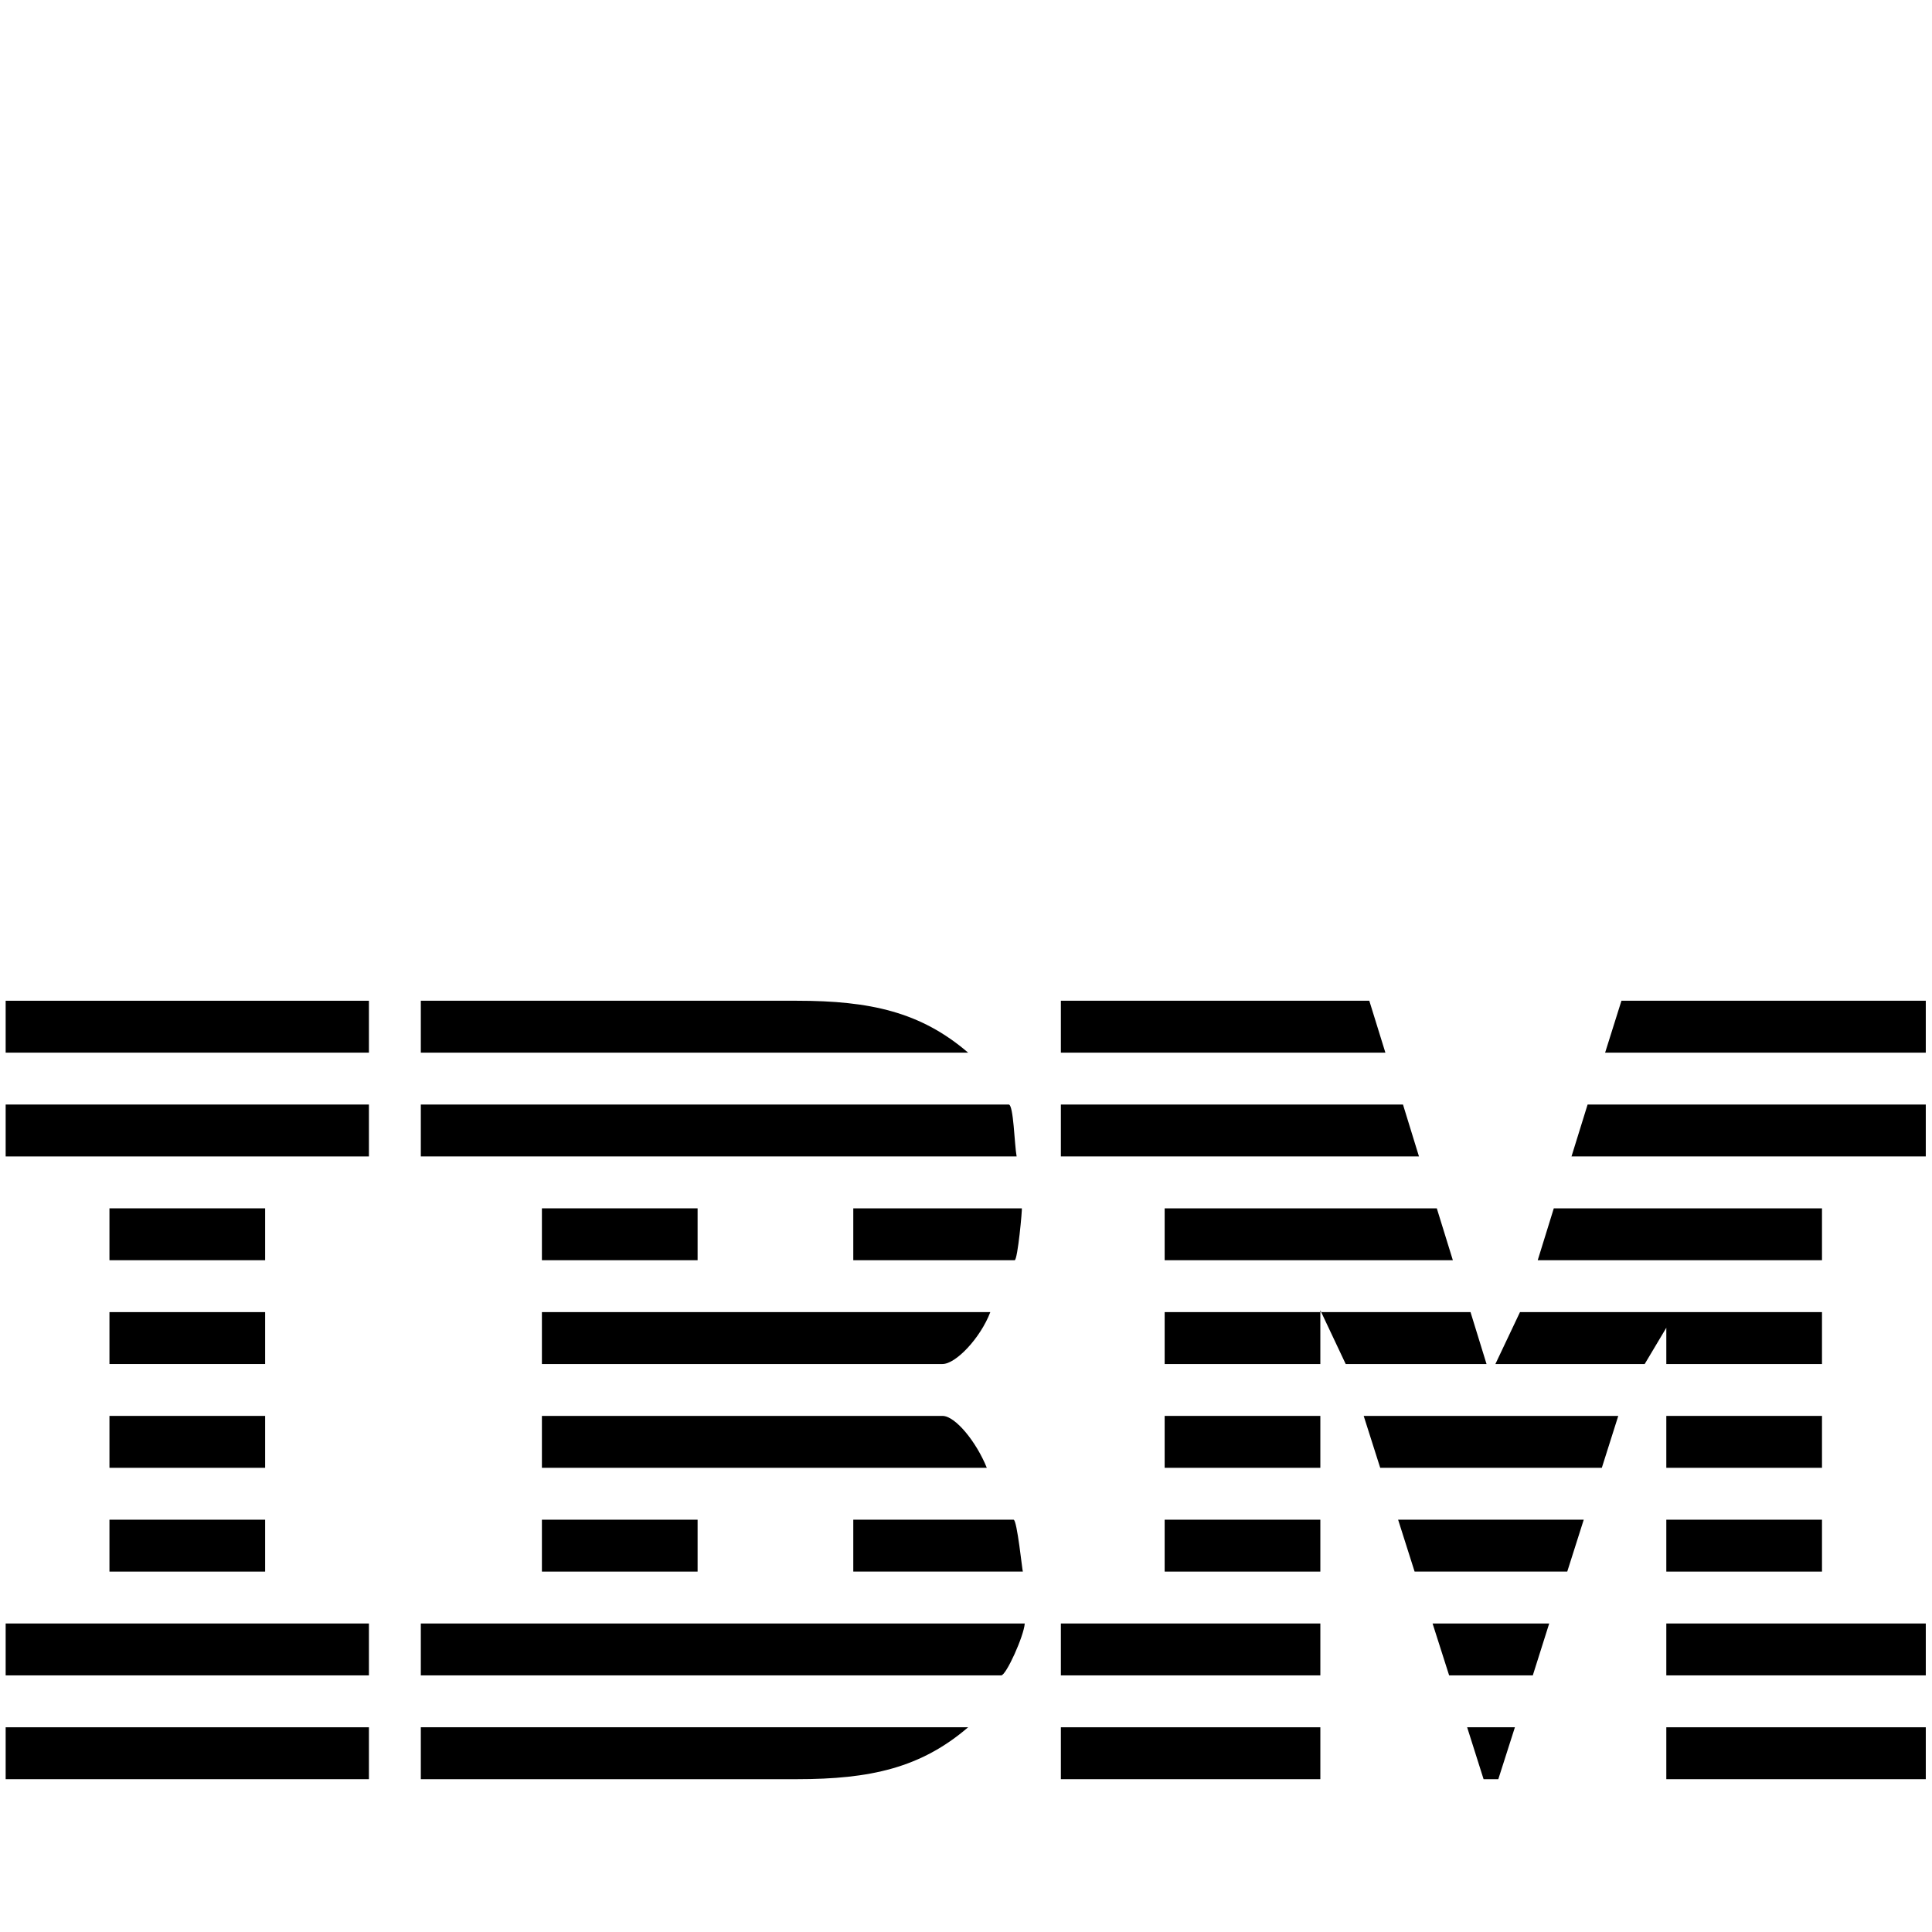
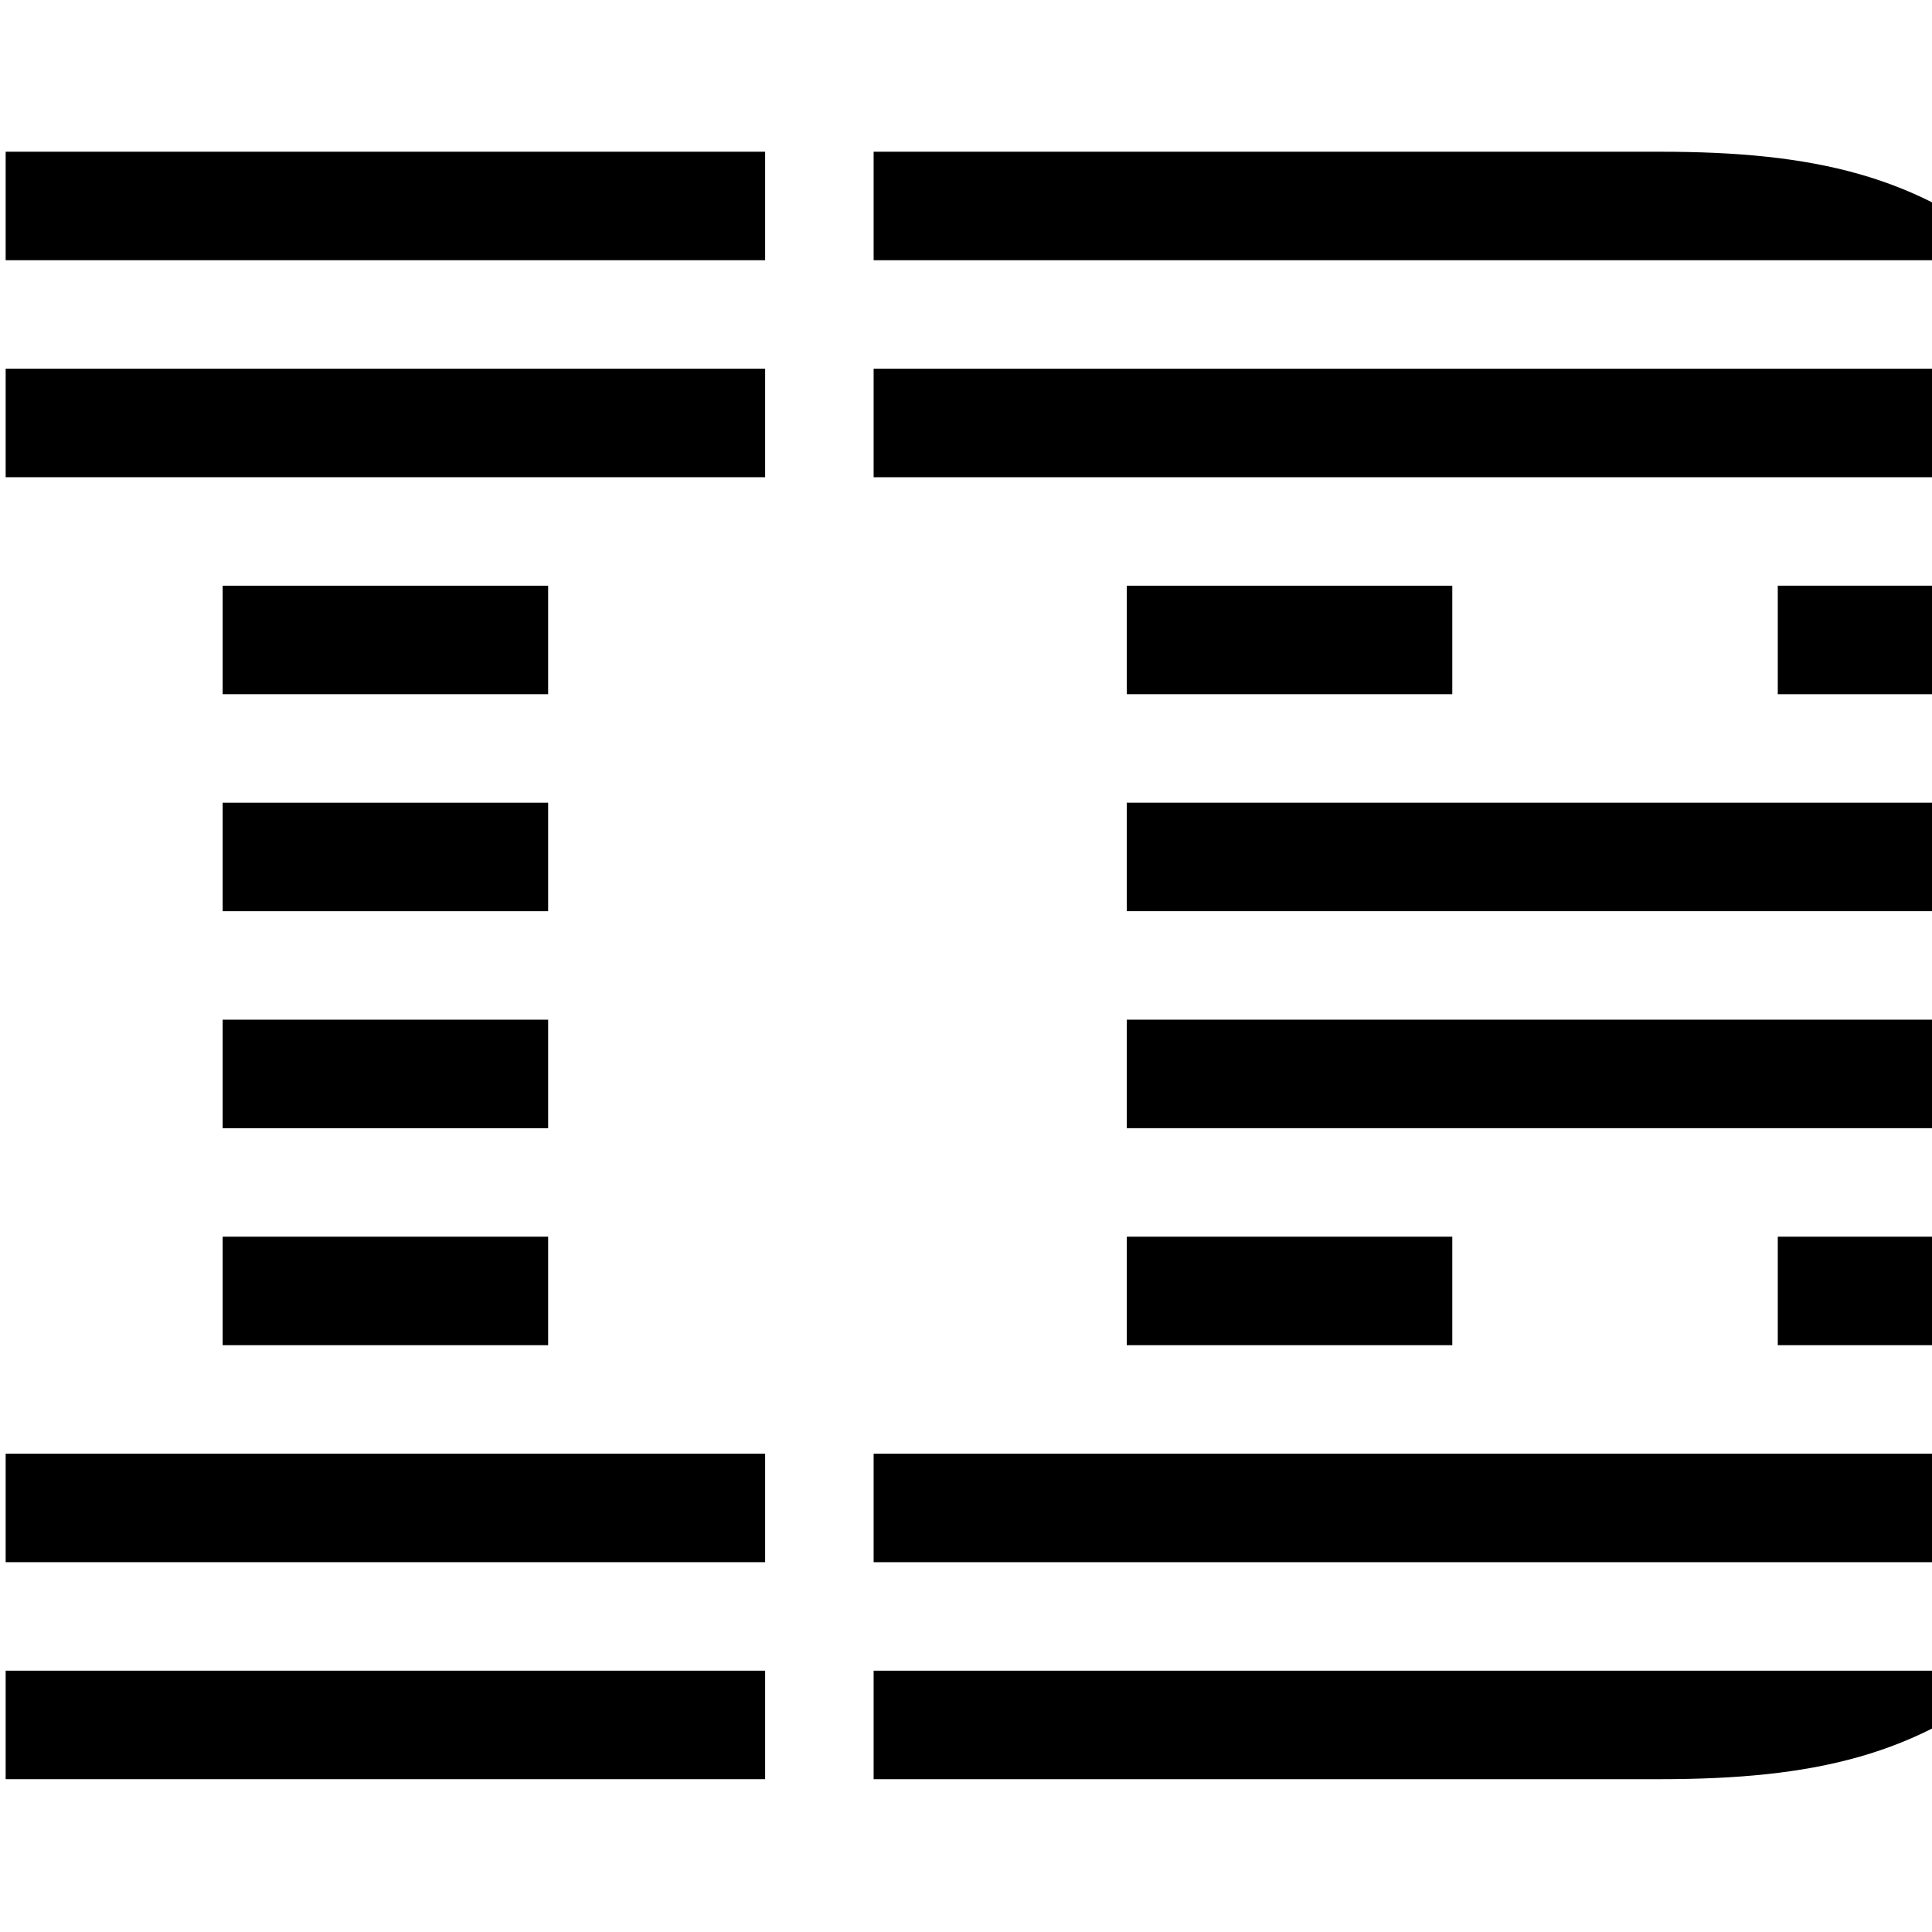
<svg xmlns="http://www.w3.org/2000/svg" version="1.1" id="thm-sprite-test-master.fw-Page_x25_204" x="0px" y="0px" width="512px" height="512px" viewBox="0 0 512 512" enable-background="new 0 0 512 512" xml:space="preserve">
  <path fill="none" d="z" />
  <g id="Layer_x25_201">
    <g>
-       <path d="M1.5,265.209h96.27v13.752H1.5V265.209z" />
-       <path d="M1.5,292.713h96.27v13.754H1.5V292.713z" />
-       <path d="M29.006,320.219h41.258v13.754H29.006V320.219z" />
-       <path d="M29.006,347.725h41.258v13.754H29.006V347.725z" />
-       <path d="M29.006,375.23h41.258v13.754H29.006V375.23z" />
-       <path d="M29.006,402.736h41.258v13.752H29.006V402.736z" />
-       <path d="M1.5,430.242h96.27v13.752H1.5V430.242z" />
-       <path d="M1.5,457.748h96.27V471.5H1.5V457.748z" />
-       <path d="M111.521,292.713h155.795c1.303,0,1.512,10.615,2.1,13.754H111.521V292.713z" />
-       <path d="M143.611,320.219h41.26v13.754h-41.26V320.219z" />
-       <path d="M226.129,320.219h44.666c0.152,0-1.088,13.754-1.908,13.754h-42.758V320.219z" />
-       <path d="M143.611,375.23h106.16c3.387,0,8.98,6.877,11.742,13.754H143.611V375.23z" />
-       <path d="M143.611,402.736h41.26v13.752h-41.26V402.736z" />
-       <path d="M226.129,402.736h42.48c0.936,0,2.328,13.752,2.459,13.752h-44.939V402.736z" />
-       <path d="M111.521,430.242h160.047c-0.215,3.312-4.924,13.752-6.24,13.752H111.521V430.242z" />
-       <path d="M111.521,457.748h145.043c-12.547,10.771-25.93,13.752-45.377,13.752h-14.006h-85.66V457.748z" />
-       <path d="M281.141,265.209h81.738l4.262,13.752h-86V265.209z" />
-       <path d="M281.141,292.713h90.664l4.236,13.754h-94.9V292.713z" />
-       <path d="M308.646,320.219h72.121l4.254,13.754h-76.375V320.219z" />
-       <path d="M402.812,347.725h80.035v13.754H441.59v-9.609l-5.73,9.609h-39.566L402.812,347.725z" />
-       <path d="M393.947,361.479h-37.322l-6.721-14.238v14.238h-41.258v-13.754h81.057L393.947,361.479z" />
-       <path d="M308.646,375.23h41.258v13.754h-41.258V375.23z" />
-       <path d="M308.646,402.736h41.258v13.752h-41.258V402.736z" />
-       <path d="M281.141,430.242h68.764v13.752h-68.764V430.242z" />
-       <path d="M281.141,457.748h68.764V471.5h-68.764V457.748z" />
-       <path d="M429.699,265.209h80.654v13.752h-84.979L429.699,265.209z" />
-       <path d="M420.732,292.713h89.621v13.754h-93.887L420.732,292.713z" />
-       <path d="M411.773,320.219h71.074v13.754h-75.336L411.773,320.219z" />
-       <path d="M441.59,375.23h41.258v13.754H441.59V375.23z" />
-       <path d="M441.59,402.736h41.258v13.752H441.59V402.736z" />
-       <path d="M441.59,430.242h68.764v13.752H441.59V430.242z" />
-       <path d="M441.59,457.748h68.764V471.5H441.59V457.748z" />
-       <path d="M361.393,375.23h67.465l-4.359,13.754H365.77L361.393,375.23z" />
-       <path d="M370.516,402.736h49.191l-4.369,13.752h-40.453L370.516,402.736z" />
-       <path d="M379.648,430.242h30.908l-4.348,13.752h-22.174L379.648,430.242z" />
-       <path d="M388.809,457.748h12.656l-4.396,13.752h-3.904L388.809,457.748z" />
-       <path d="M143.611,361.479h106.16c3.539,0,10.045-6.877,12.674-13.754H143.611V361.479z" />
-       <path d="M111.521,278.961h145.043c-12.547-10.771-25.93-13.752-45.377-13.752h-14.006h-85.66V278.961z" />
+       <path d="M1.5,40.21h201.27v28.751H1.5V40.21z" />
+       <path d="M1.5,97.712h201.27v28.755H1.5V97.712z" />
+       <path d="M59.006,155.218h86.258v28.756H59.006V155.218z" />
+       <path d="M59.006,212.725h86.258v28.755H59.006V212.725z" />
+       <path d="M59.006,270.23h86.258v28.755H59.006V270.23z" />
+       <path d="M59.006,327.736h86.258v28.751H59.006V327.736z" />
+       <path d="M1.5,385.243h201.27v28.751H1.5V385.243z" />
+       <path d="M1.5,442.749h201.27V471.5H1.5V442.749z" />
+       <path d="M231.521,97.712h325.719c2.724,0,3.16,22.193,4.39,28.755H231.521V97.712z" />
+       <path d="M298.61,155.218h86.261v28.756H298.61V155.218z" />
+       <path d="M471.129,155.218h93.383c0.318,0-2.274,28.756-3.99,28.756h-89.393V155.218z" />
+       <path d="M298.61,270.23h221.947c7.081,0,18.775,14.378,24.55,28.755H298.61V270.23z" />
+       <path d="M298.61,327.736h86.261v28.751H298.61V327.736z" />
+       <path d="M471.129,327.736h88.813c1.956,0,4.867,28.751,5.141,28.751h-93.954V327.736z" />
+       <path d="M231.521,385.243h334.608c-0.449,6.925-10.295,28.751-13.047,28.751H231.521V385.243z" />
+       <path d="M231.521,442.749H534.76c-26.231,22.52-54.211,28.751-94.869,28.751h-29.281H231.521V442.749z" />
+       <path d="M586.141,40.21h170.89l8.91,28.751h-179.8V40.21z" />
+       <path d="M586.141,97.712h189.551l8.856,28.755H586.141V97.712z" />
+       <path d="M643.647,155.218H794.43l8.894,28.756H643.647V155.218z" />
+       <path d="M840.519,212.725h167.329v28.755H921.59v-20.09l-11.98,20.09h-82.721L840.519,212.725z" />
+       <path d="M821.984,241.479h-78.029l-14.051-29.768v29.768h-86.257v-28.755h169.464L821.984,241.479z" />
+       <path d="M643.647,270.23h86.257v28.755h-86.257V270.23z" />
+       <path d="M643.647,327.736h86.257v28.751h-86.257V327.736z" />
+       <path d="M586.141,385.243h143.764v28.751H586.141V385.243z" />
+       <path d="M586.141,442.749h143.764V471.5H586.141V442.749z" />
+       <path d="M896.73,40.21h168.623v28.751H887.69L896.73,40.21z" />
+       <path d="M877.984,97.712h187.369v28.755H869.065L877.984,97.712z" />
+       <path d="M859.254,155.218h148.594v28.756H850.344L859.254,155.218z" />
+       <path d="M921.59,270.23h86.258v28.755H921.59V270.23z" />
+       <path d="M921.59,327.736h86.258v28.751H921.59V327.736z" />
+       <path d="M921.59,385.243h143.764v28.751H921.59V385.243z" />
+       <path d="M921.59,442.749h143.764V471.5H921.59V442.749z" />
+       <path d="M753.923,270.23h141.048l-9.114,28.755H763.073L753.923,270.23z" />
+       <path d="M772.996,327.736H875.84l-9.135,28.751h-84.574L772.996,327.736z" />
+       <path d="M792.09,385.243h64.619l-9.089,28.751h-46.358L792.09,385.243z" />
+       <path d="M811.241,442.749h26.46L828.51,471.5h-8.163L811.241,442.749z" />
+       <path d="M298.61,241.479h221.947c7.399,0,21.001-14.378,26.497-28.755H298.61V241.479z" />
+       <path d="M231.521,68.961H534.76c-26.231-22.52-54.211-28.751-94.869-28.751h-29.281H231.521V68.961z" />
    </g>
  </g>
  <path fill="none" d="z" />
</svg>
